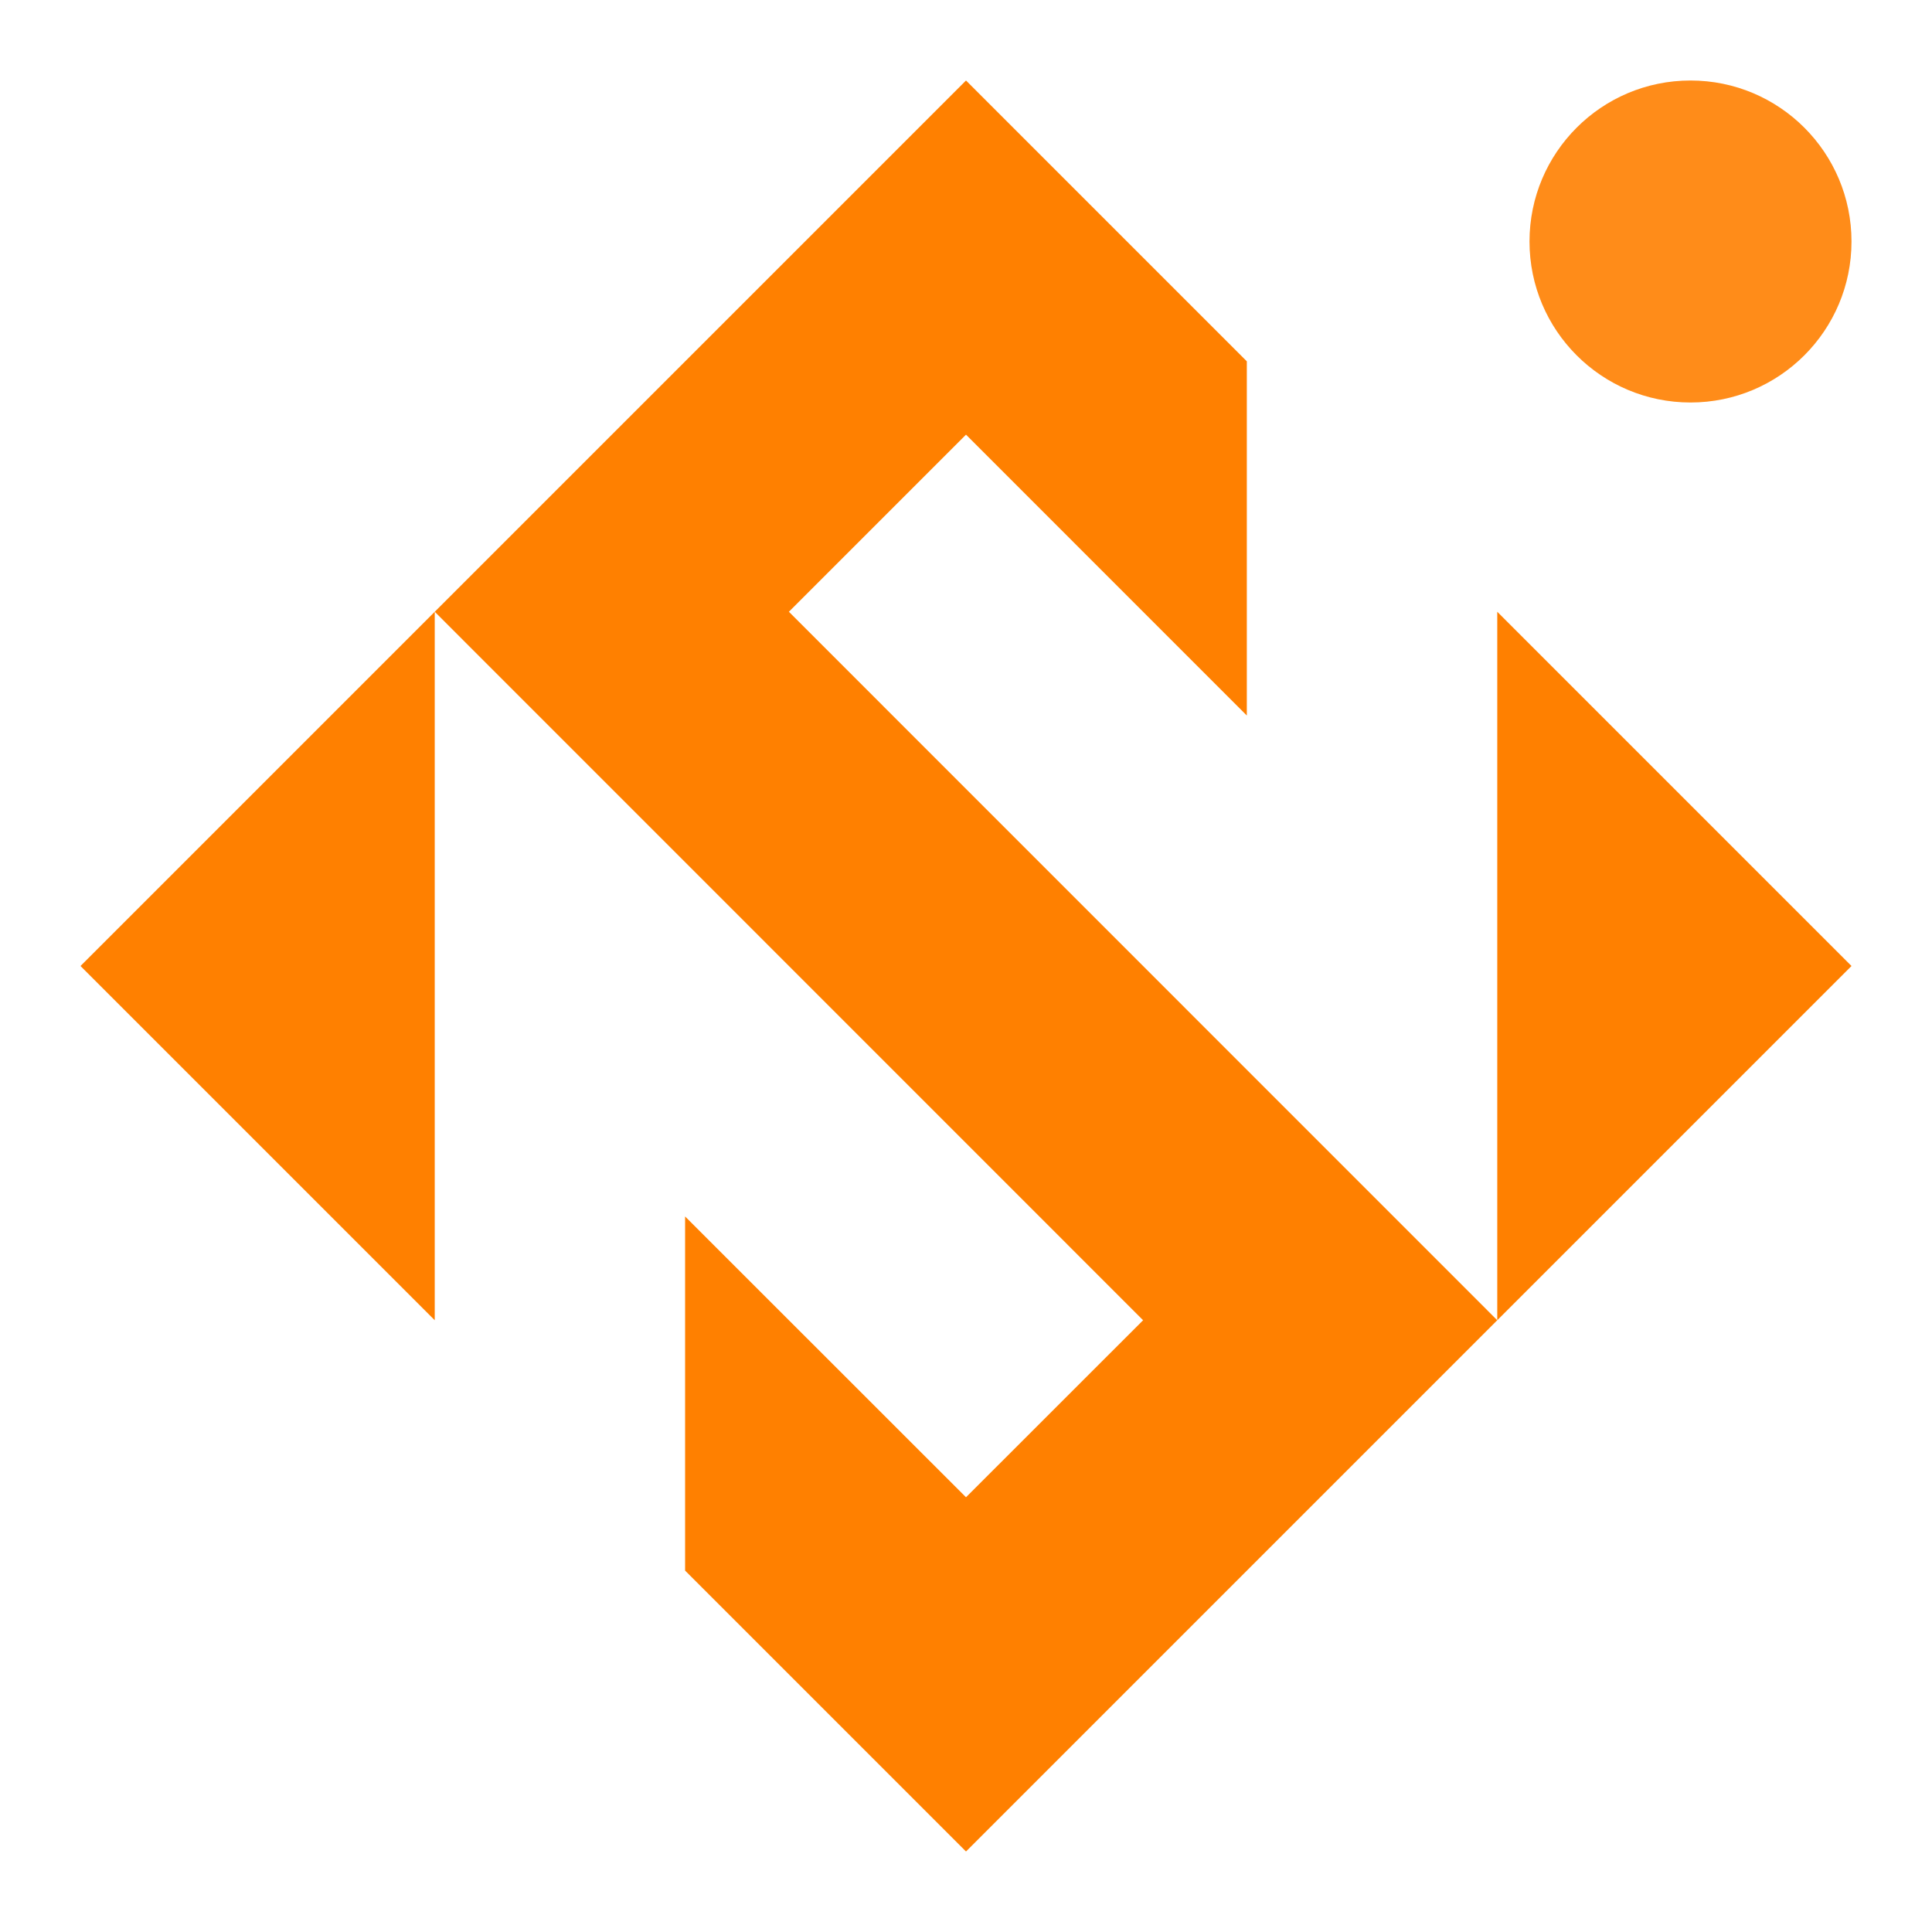
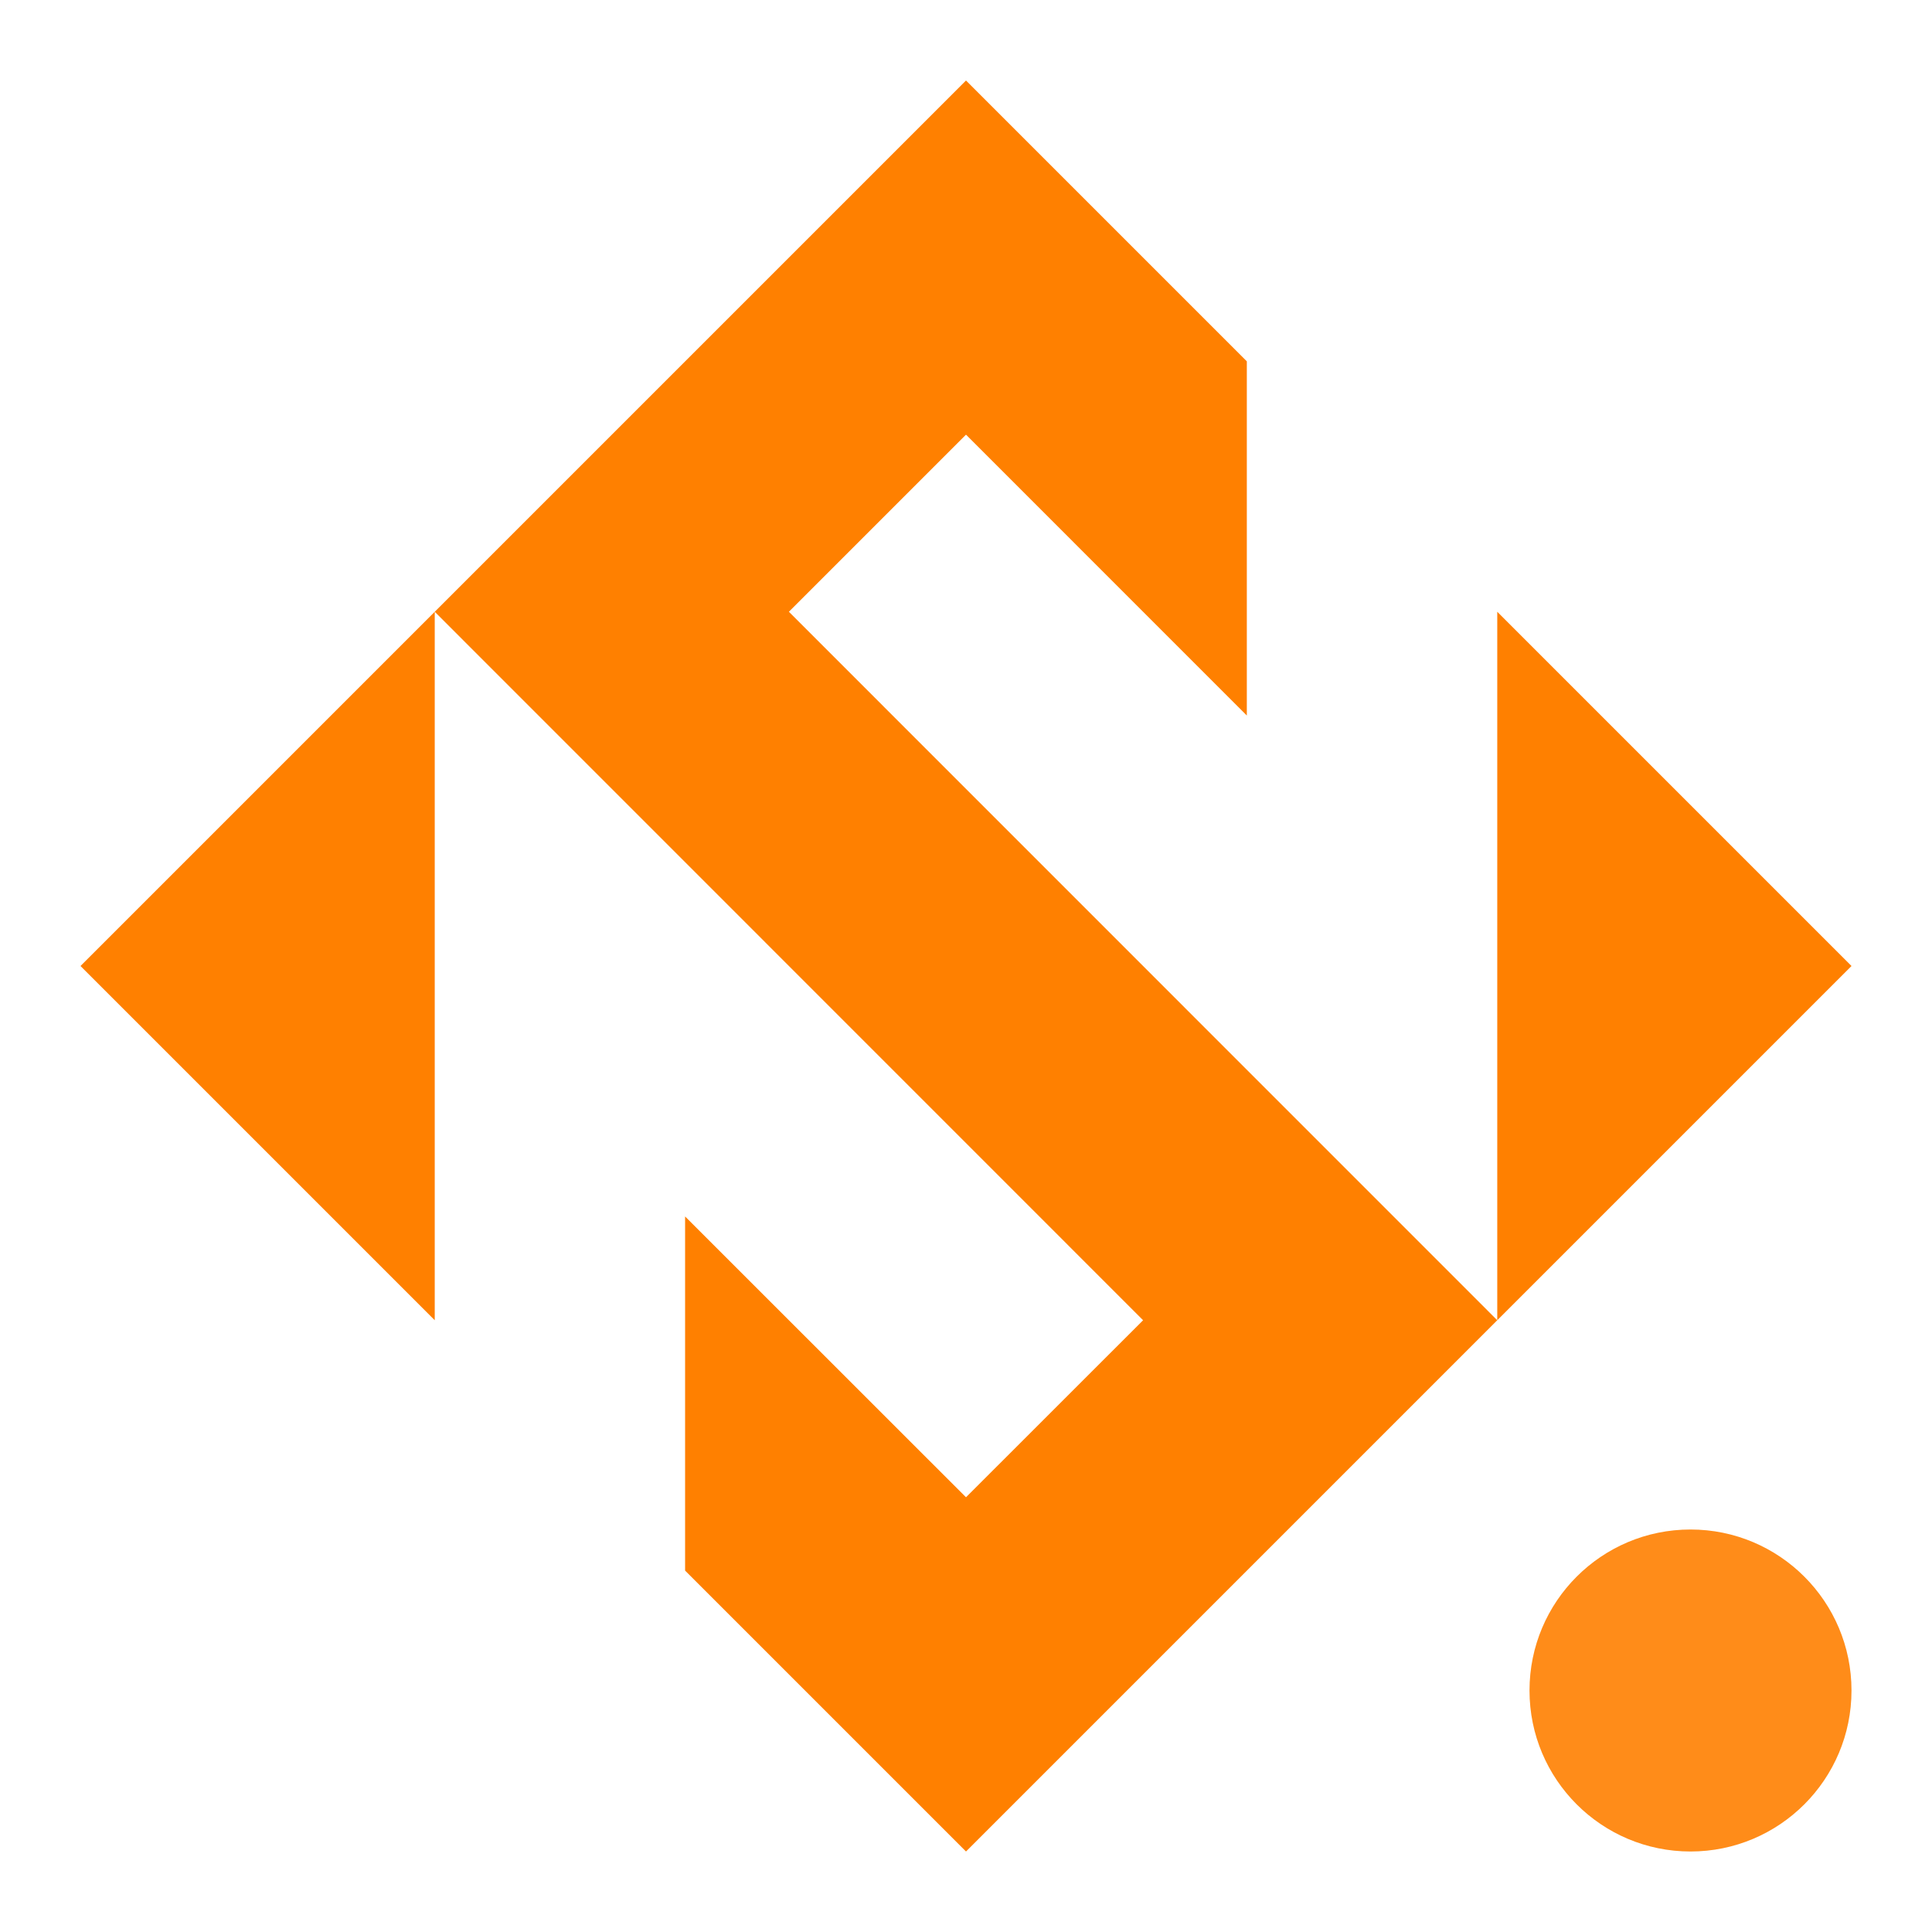
<svg xmlns="http://www.w3.org/2000/svg" width="48" height="48" viewBox="0 0 48 48" version="1.1" xml:space="preserve" style="clip-rule:evenodd;fill-rule:evenodd;stroke-linejoin:round;stroke-miterlimit:2" id="svg16">
  <defs id="defs20">
        
        
        
    
            
        
            
        
            
        </defs>
  <path id="rect2" style="fill:#ff8000;stroke-width:0.132;fill-opacity:1" d="M 24 2 L 10.801 15.199 L 28.4 32.801 L 24 37.199 L 17.021 30.223 L 17.021 39.021 L 24 46 L 37.199 32.801 L 19.6 15.199 L 24 10.799 L 30.977 17.777 L 30.977 8.977 L 24 2 z M 37.199 32.801 L 46 24 L 37.199 15.199 L 37.199 32.801 z M 10.801 15.199 L 2 24 L 10.801 32.801 L 10.801 15.199 z " />
-   <circle style="opacity:0.9;fill:#ff8000;stroke:none;stroke-width:0.729;stroke-linejoin:round;stroke-miterlimit:2" id="path238" cx="42" cy="6" r="4" />
+   <circle style="opacity:0.9;fill:#ff8000;stroke:none;stroke-width:0.729;stroke-linejoin:round;stroke-miterlimit:2" id="path238" cx="42" cy="42" r="4" />
</svg>
